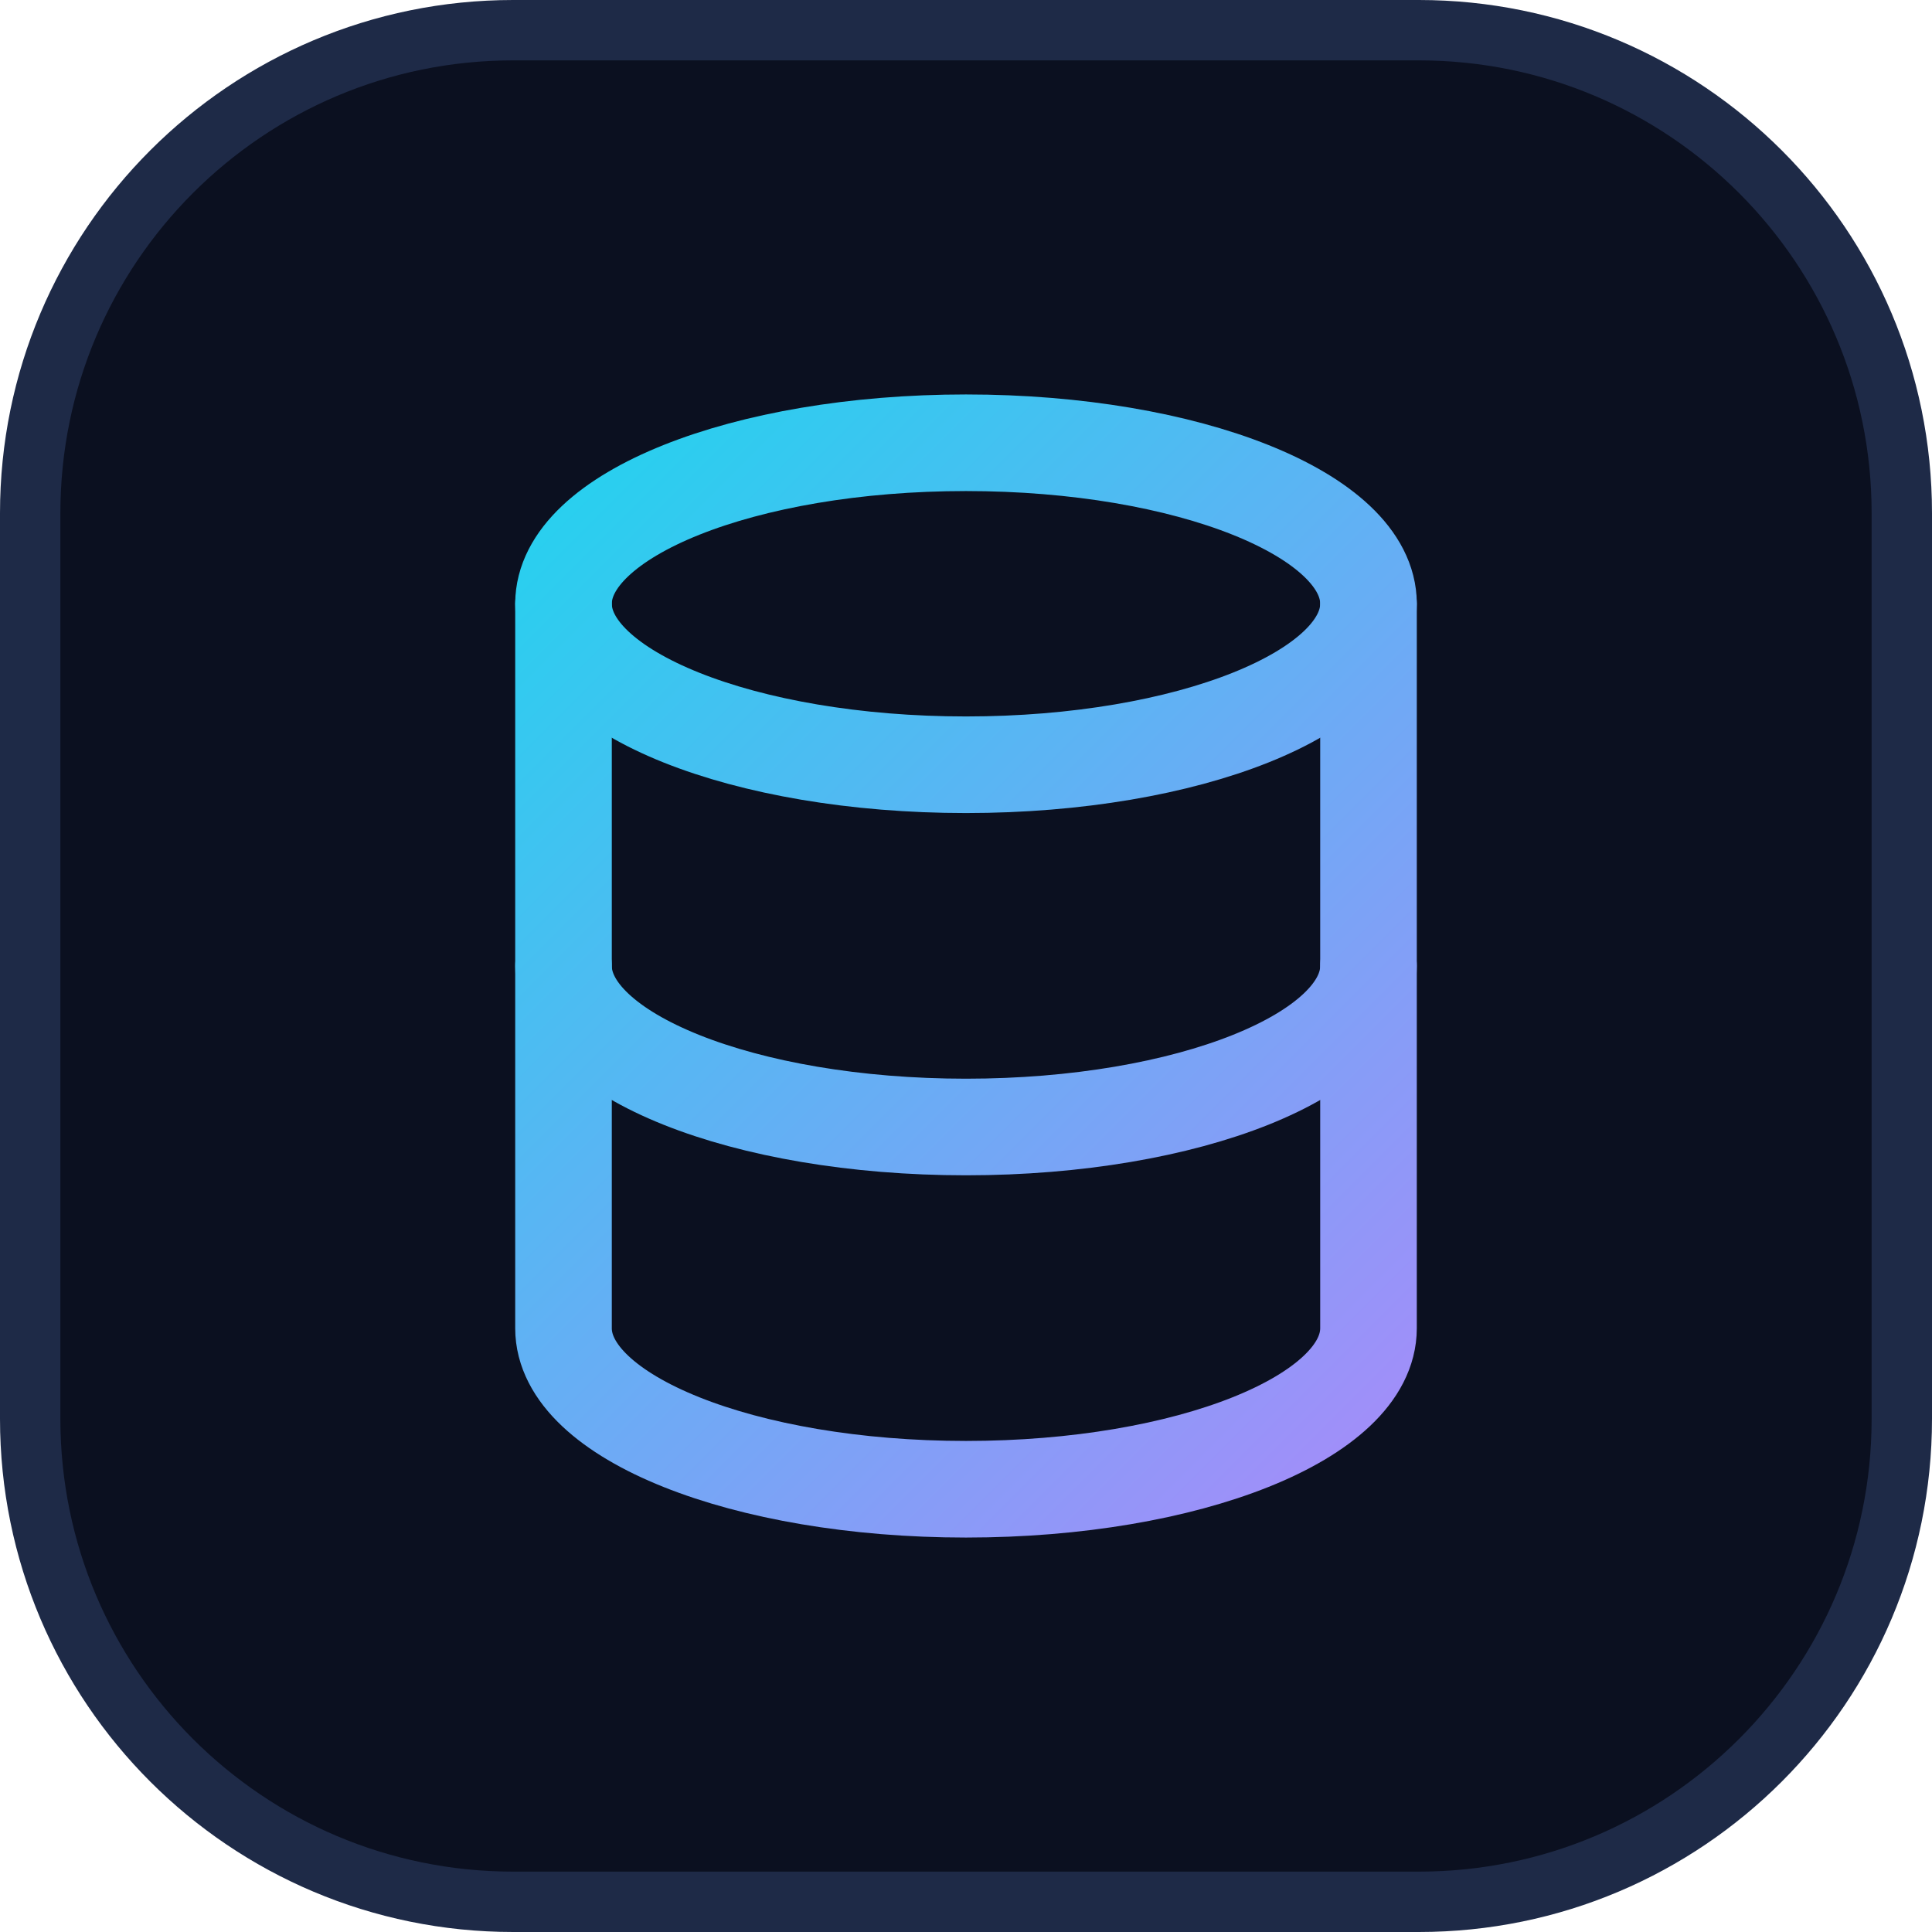
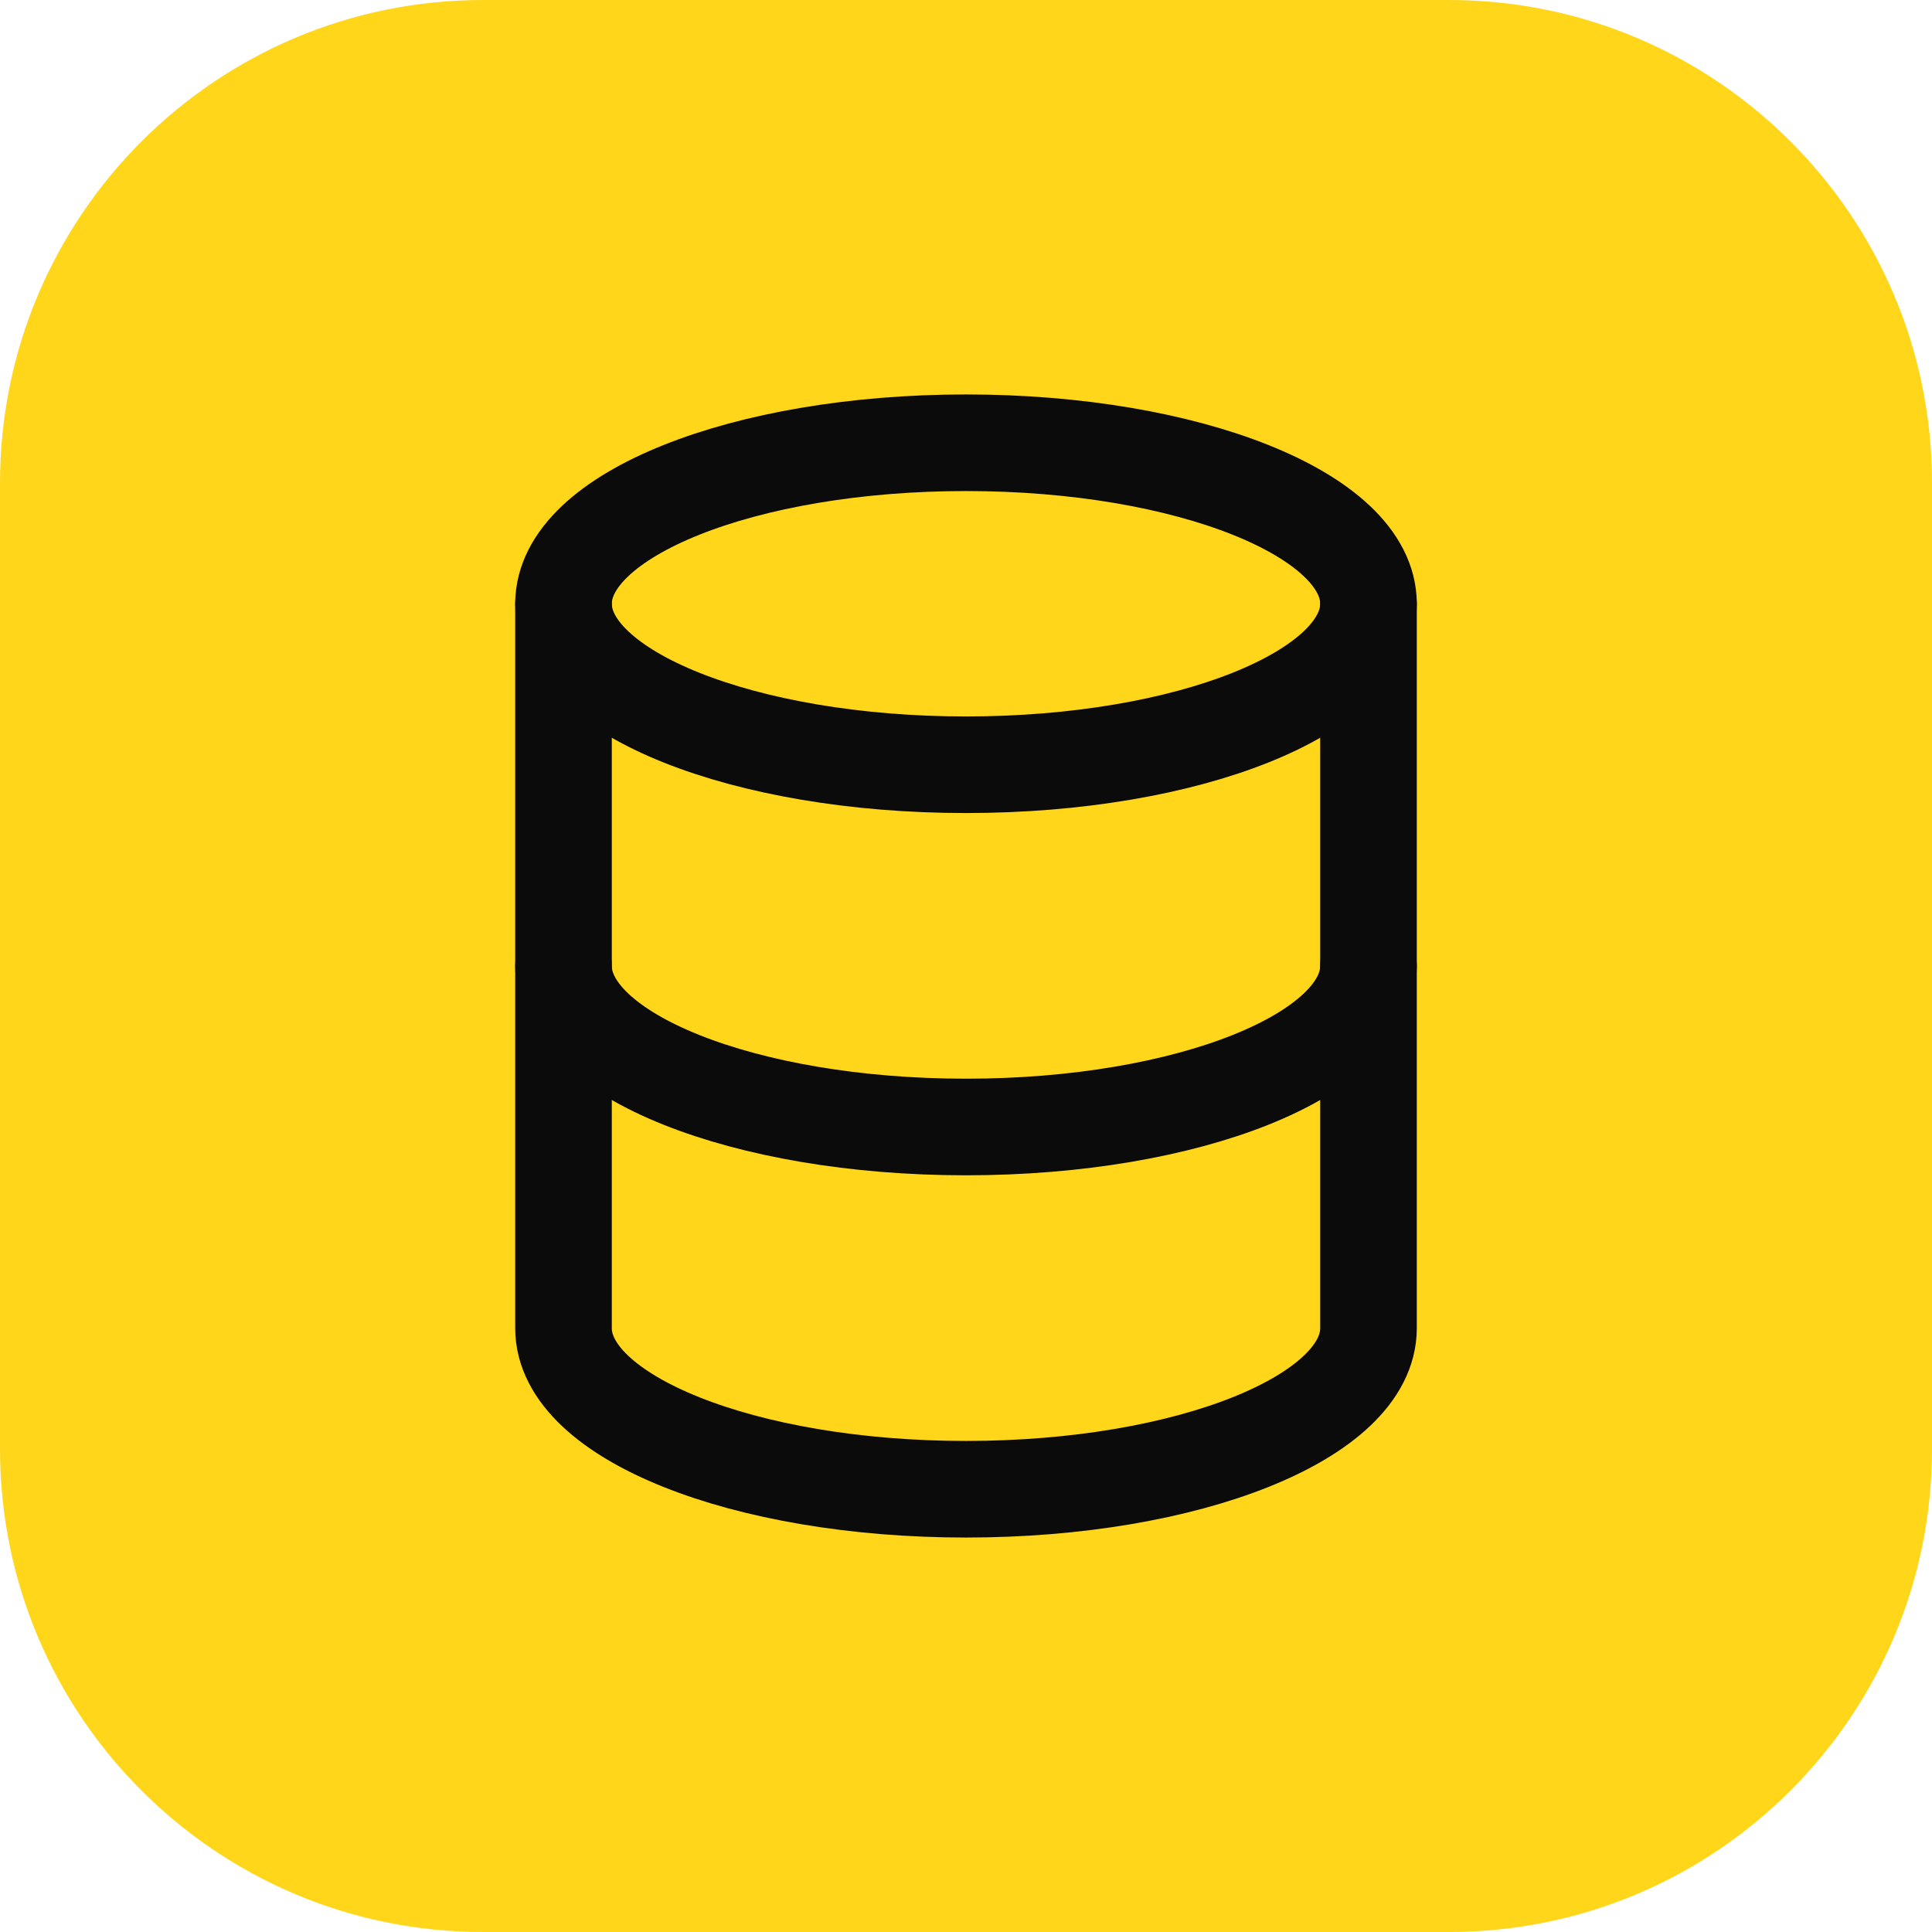
<svg xmlns="http://www.w3.org/2000/svg" viewBox="0 0 48 48" width="48" height="48" aria-hidden="true">
-   <defs>
-     <linearGradient id="imem" gradientUnits="userSpaceOnUse" x1="12" y1="12" x2="36" y2="36">
-       <stop offset="0" stop-color="#22d3ee" />
-       <stop offset="1" stop-color="#a78bfa" />
-     </linearGradient>
-   </defs>
-   <rect x="0.75" y="0.75" width="46.5" height="46.5" rx="12" fill="#0b1020" stroke="#1e2a47" stroke-width="1.5" />
-   <g fill="none" stroke="url(#imem)" stroke-width="2.4" stroke-linecap="round" stroke-linejoin="round">
+   <rect width="48" height="48" rx="12" fill="#FFD619" />
+   <g transform="translate(0.00 0.00) scale(1)" fill="none" stroke="#0B0B0C" stroke-width="2.4" stroke-linecap="round" stroke-linejoin="round">
    <path d="M14 15 a10 4 0 1 0 20 0 a10 4 0 1 0 -20 0 z" />
    <path d="M14 15 V33 a10 4 0 0 0 20 0 V15" />
    <path d="M14 24 a10 4 0 0 0 20 0" />
  </g>
</svg>
